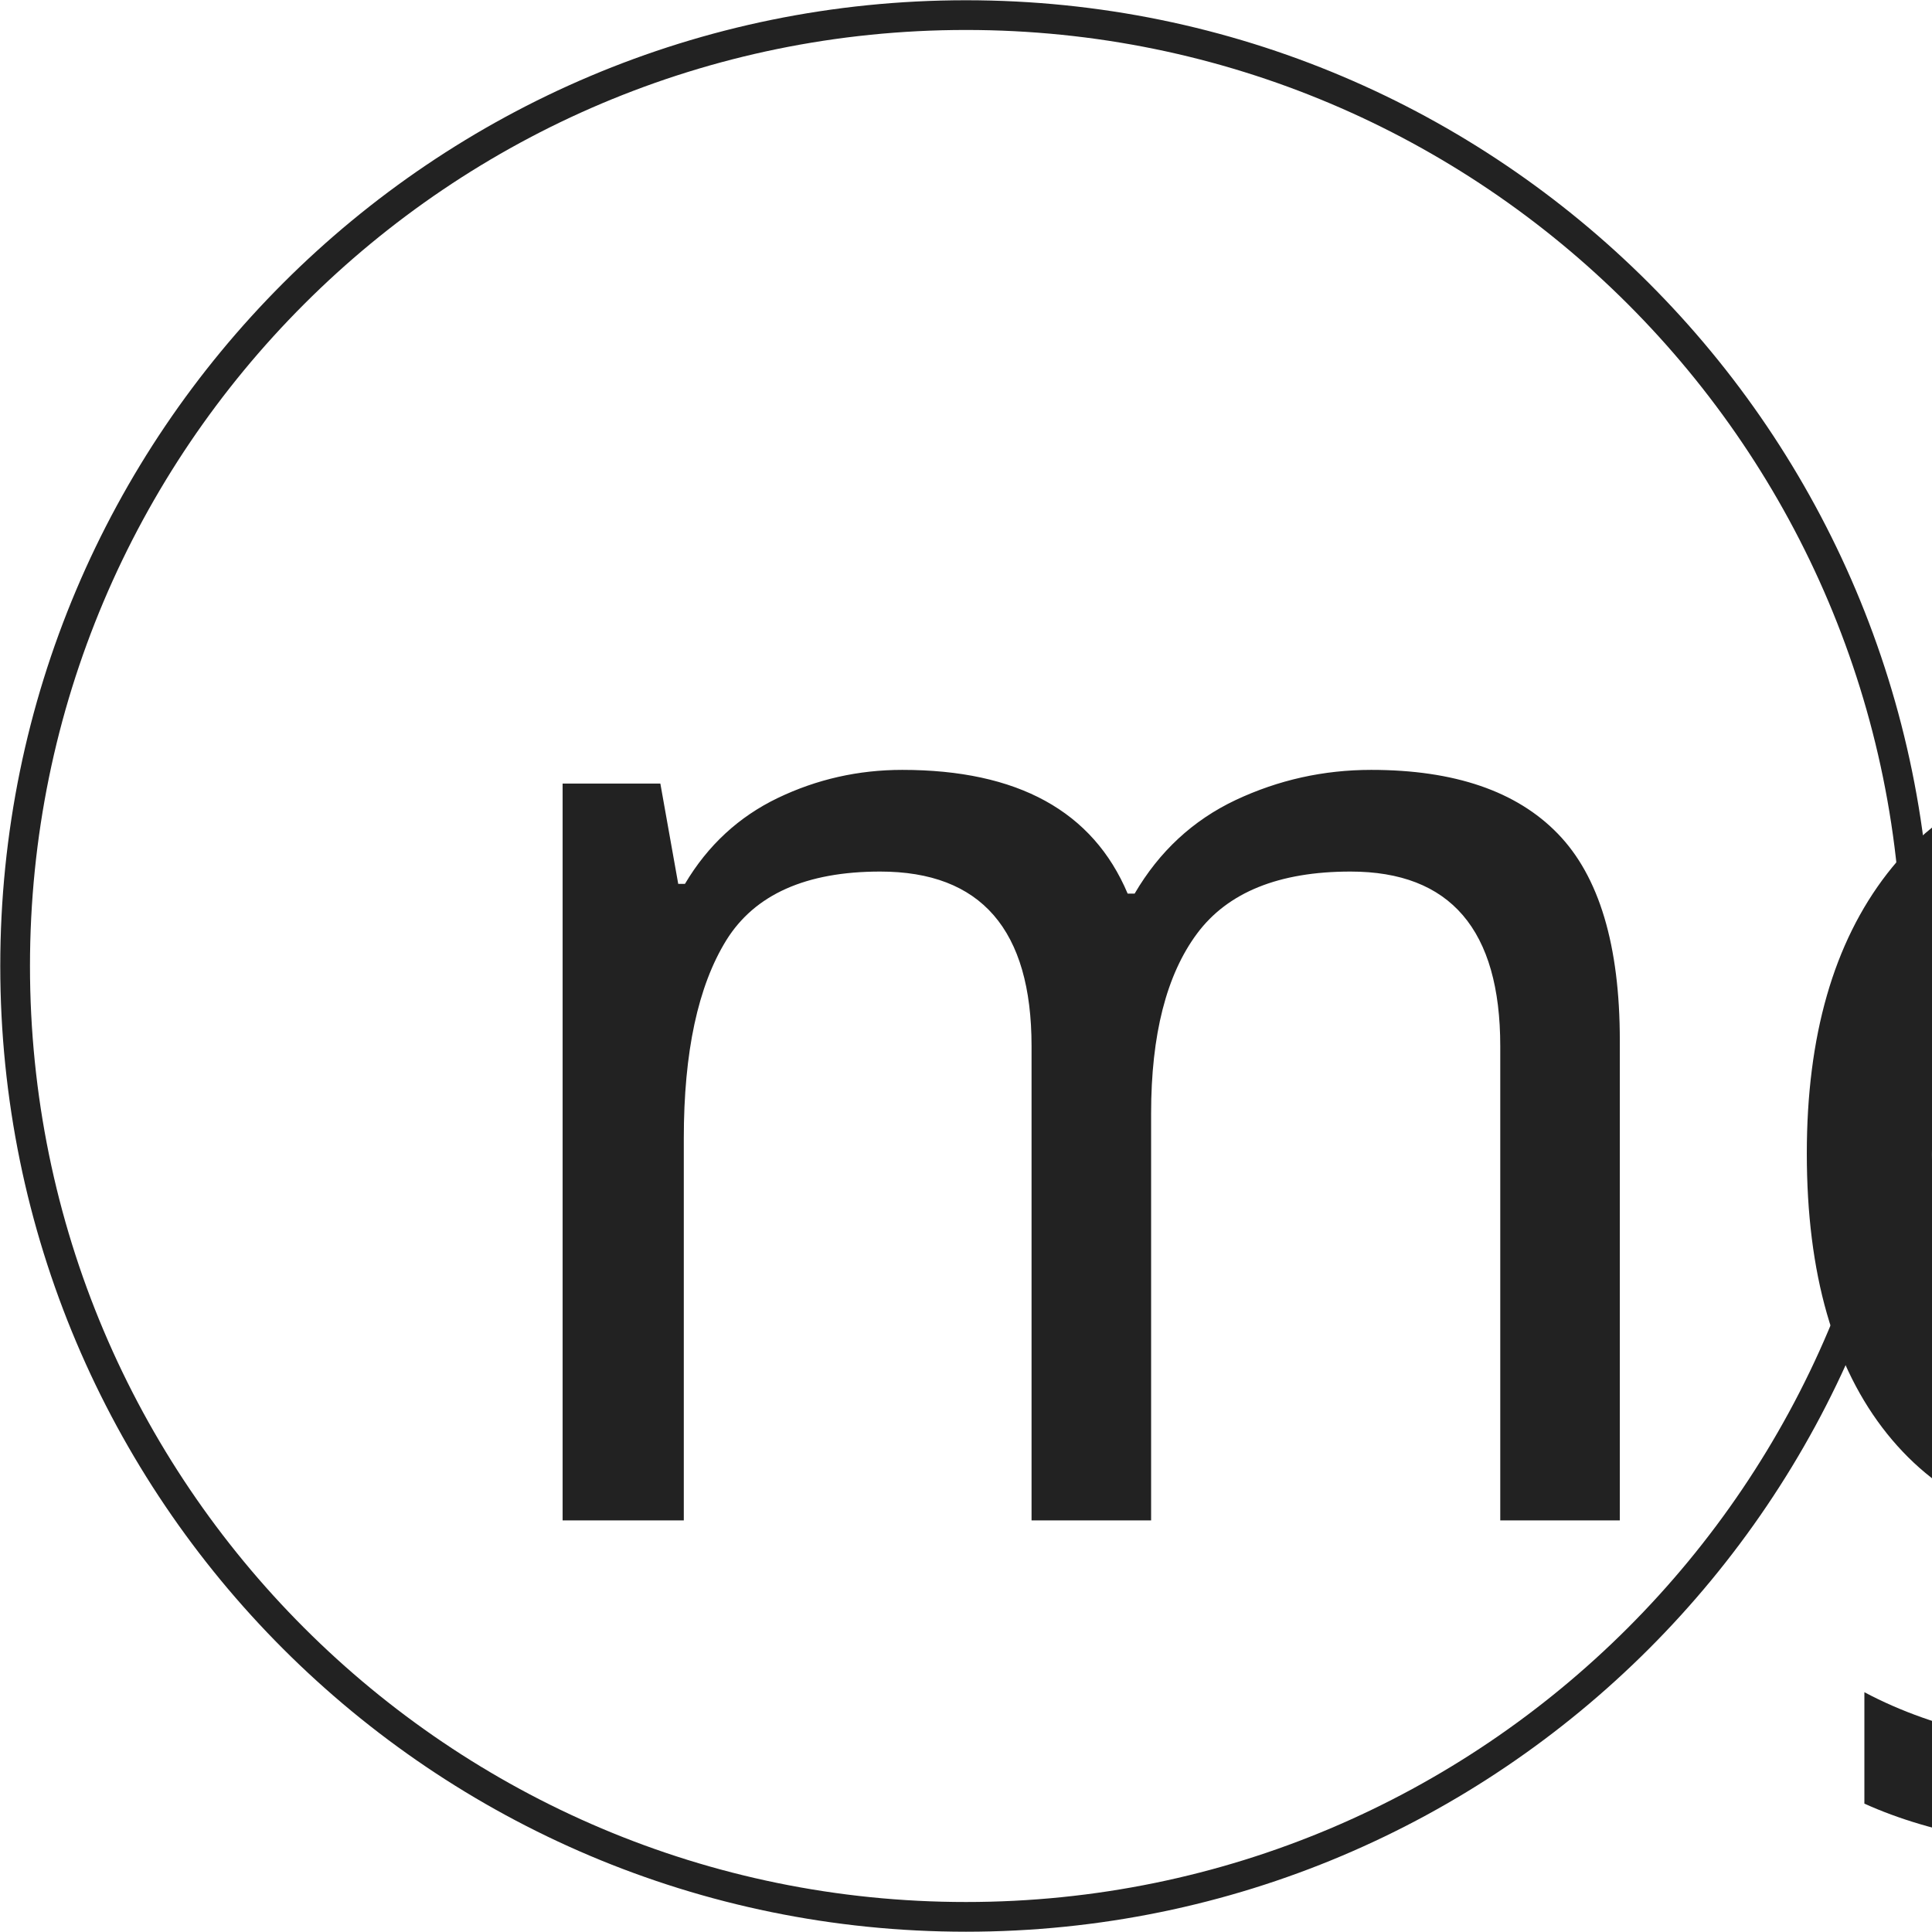
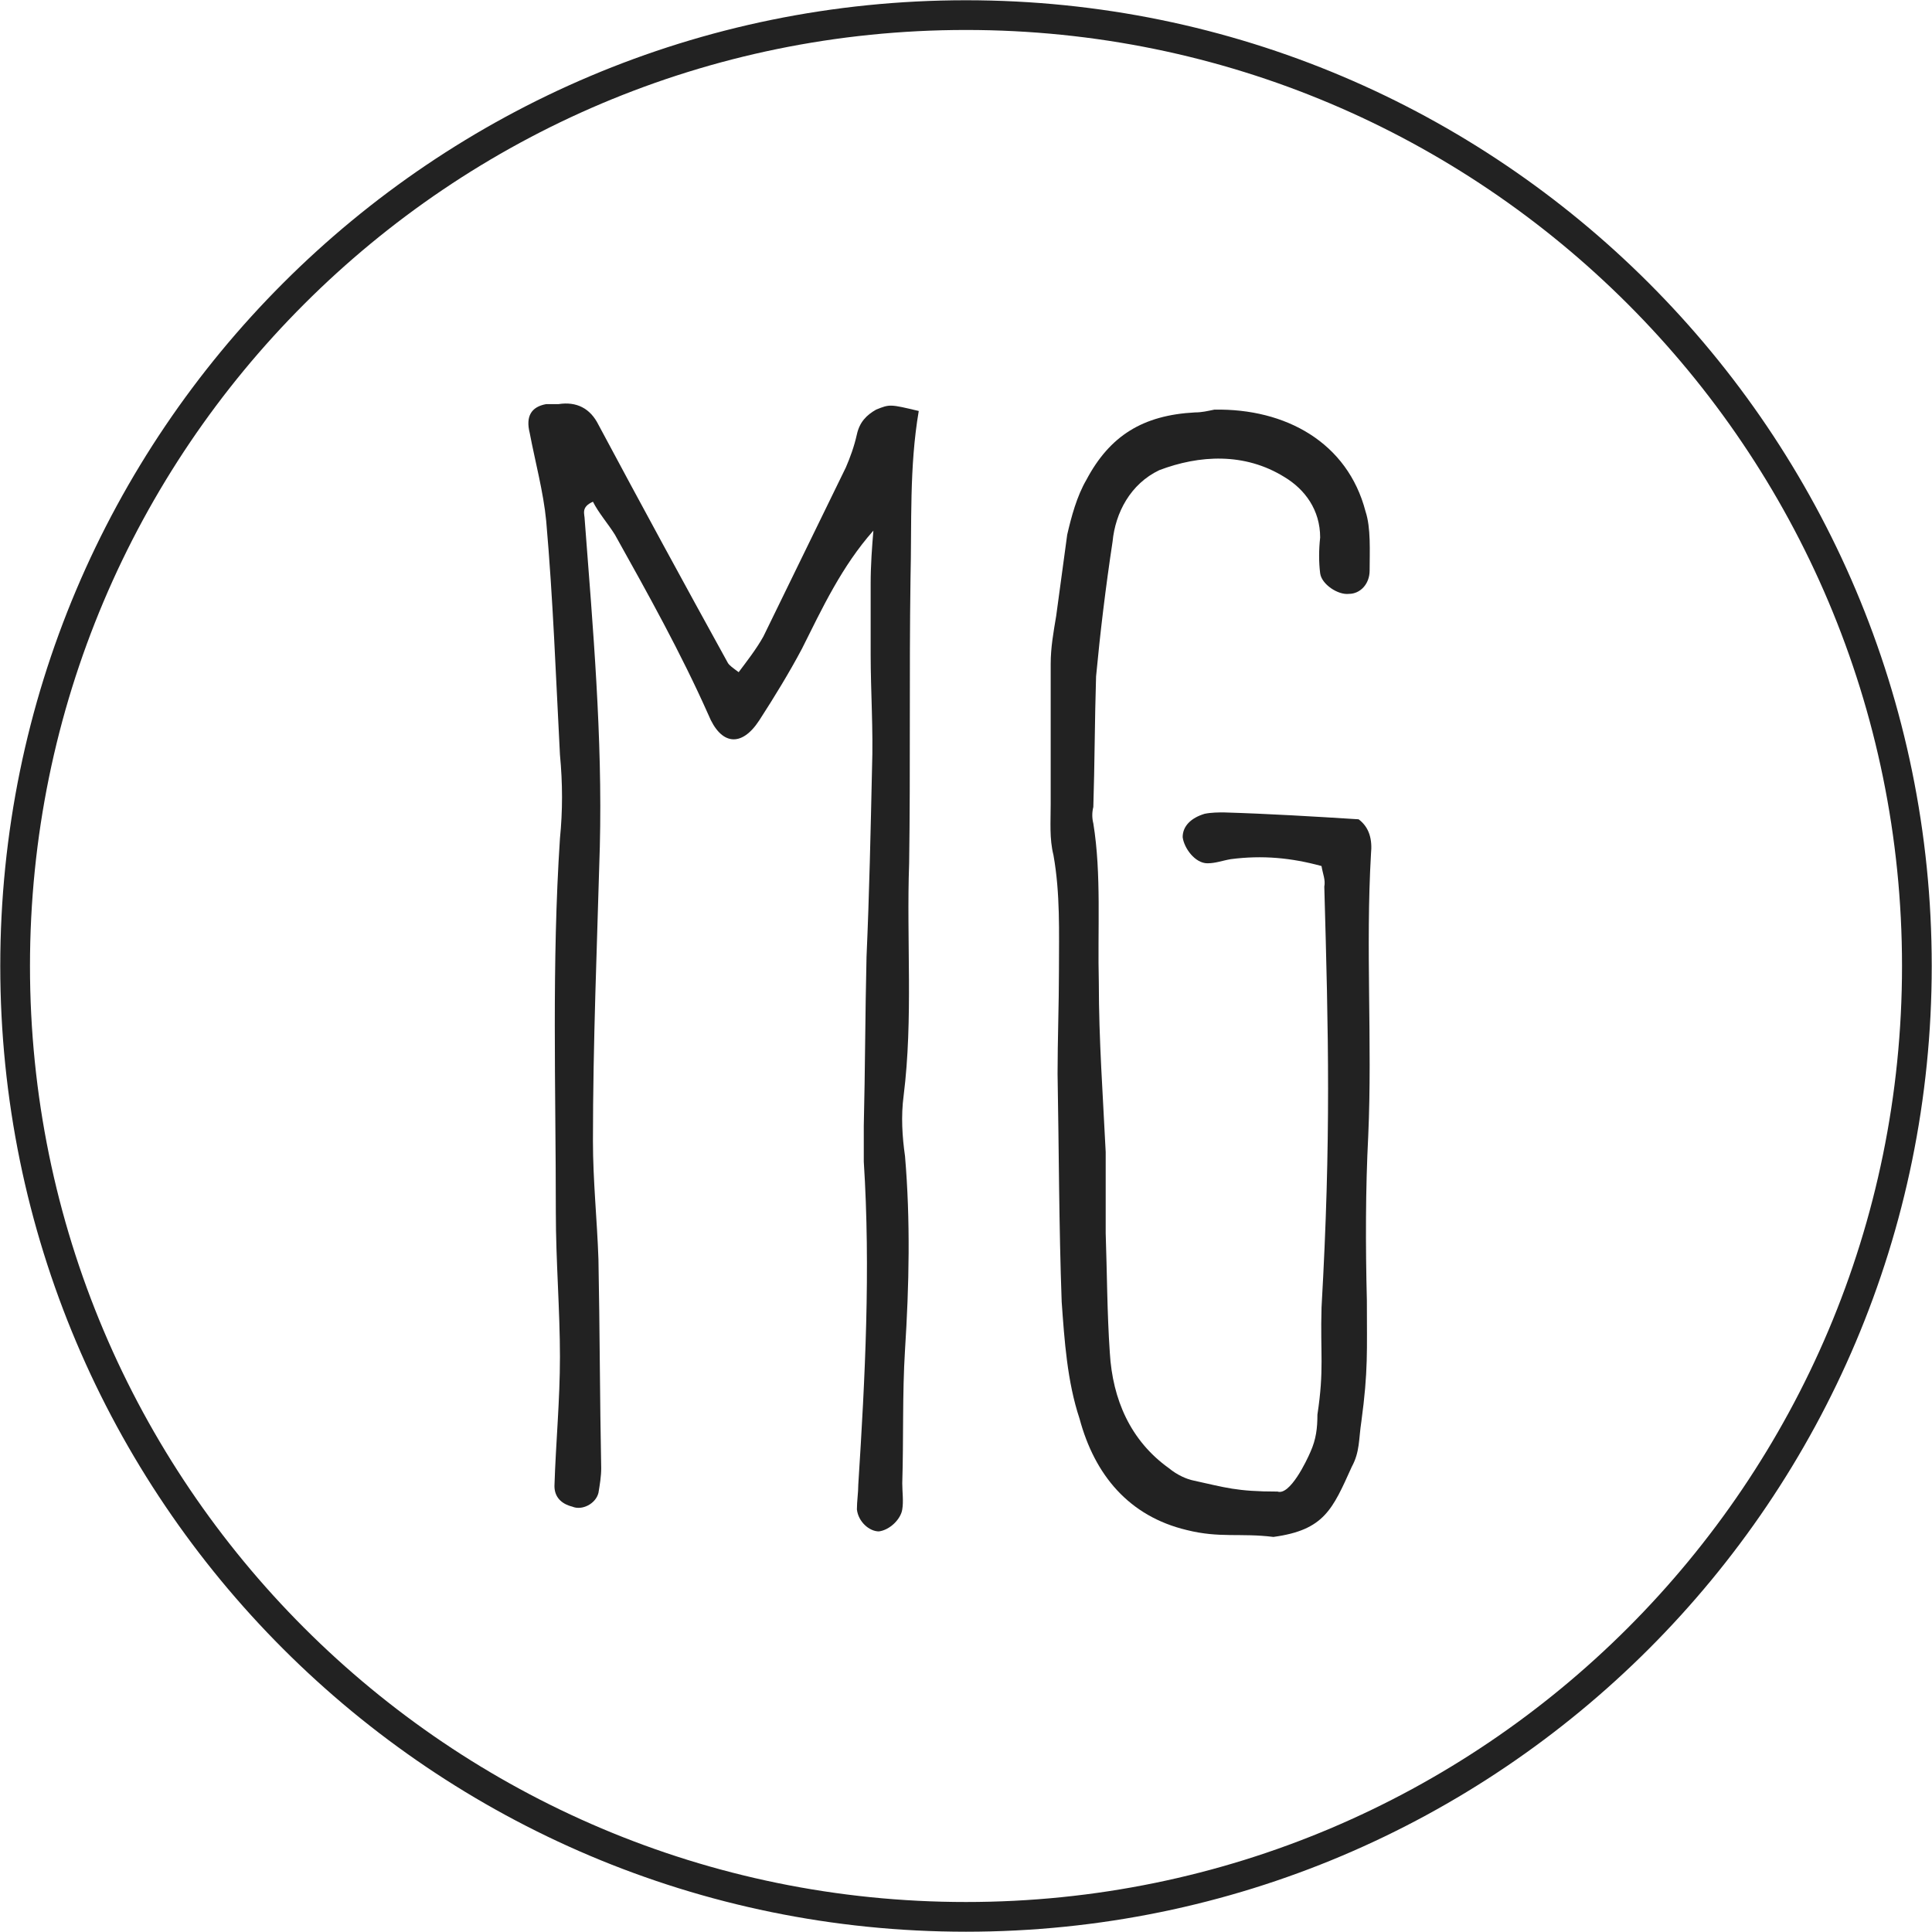
<svg xmlns="http://www.w3.org/2000/svg" version="1.1" id="Layer_1" x="0px" y="0px" width="130.036px" height="130.035px" viewBox="0 0 130.036 130.035" enable-background="new 0 0 130.036 130.035" xml:space="preserve">
  <g>
-     <text transform="matrix(1 0 0 1 30.0083 102.3335)" fill="#222222" font-family="'FrenteH1-Regular'" font-size="92.523">mg</text>
+     <g enable-background="new    ">
+       <path fill="#222222" d="M58.785,35.713c-2.128,2.406-3.423,5.182-4.812,7.957c-0.833,1.573-1.851,3.239-2.868,4.812    c-1.203,1.85-2.591,1.665-3.424-0.371c-1.851-4.163-4.071-8.143-6.292-12.121c-0.462-0.74-1.11-1.48-1.48-2.221    c-0.833,0.37-0.555,0.833-0.555,1.203c0.555,7.31,1.203,14.619,1.018,22.021c-0.185,6.57-0.463,13.232-0.463,19.802    c0,2.684,0.278,5.274,0.37,7.958c0.093,4.719,0.093,9.438,0.186,14.064c0,0.555-0.093,1.109-0.186,1.665    c-0.185,0.74-1.11,1.203-1.758,0.925c-0.74-0.185-1.203-0.647-1.203-1.388c0.093-2.961,0.37-5.736,0.37-8.697    c0-3.146-0.277-6.478-0.277-9.716c0-8.42-0.277-16.748,0.277-25.168c0.186-1.851,0.186-3.701,0-5.645    c-0.277-5.273-0.462-10.455-0.925-15.729c-0.186-1.943-0.74-3.979-1.11-5.922c-0.278-1.11,0.092-1.759,1.11-1.943h0.833    c1.203-0.185,2.128,0.277,2.683,1.388c2.869,5.367,5.737,10.641,8.698,16.008c0.092,0.186,0.37,0.37,0.74,0.647    c0.555-0.74,1.203-1.573,1.665-2.405l5.552-11.381c0.278-0.648,0.556-1.389,0.74-2.221c0.186-0.833,0.648-1.296,1.296-1.666    c0.925-0.37,0.925-0.37,2.868,0.093c-0.647,3.794-0.463,7.587-0.555,11.288c-0.092,6.385,0,12.77-0.092,19.154    c-0.186,5.182,0.277,10.455-0.37,15.637c-0.186,1.389-0.093,2.776,0.092,4.071c0.37,4.349,0.278,8.698,0,13.047    c-0.185,2.961-0.092,6.015-0.185,8.976c0,0.555,0.093,1.203,0,1.758c-0.093,0.647-0.833,1.388-1.573,1.48    c-0.647,0-1.388-0.647-1.48-1.48c0-0.555,0.093-1.11,0.093-1.666c0.463-7.217,0.833-14.526,0.37-21.744v-2.405    c0.093-3.794,0.093-7.495,0.185-11.382c0.185-4.163,0.278-8.512,0.37-12.676c0.092-2.591-0.092-5.182-0.092-7.68v-4.72    C58.6,38.026,58.692,36.823,58.785,35.713z" />
+       <path fill="#222222" d="M88.946,58.29c-2.035-0.556-3.979-0.74-6.106-0.463c-0.556,0.093-1.019,0.278-1.573,0.278    c-0.833,0-1.573-1.019-1.666-1.759c0-0.74,0.556-1.295,1.48-1.573c0.463-0.092,0.926-0.092,1.296-0.092    c3.054,0.092,6.106,0.277,9.067,0.463c0.74,0.555,0.926,1.388,0.833,2.312c-0.37,6.385,0.093,12.677-0.185,18.969    c-0.186,3.608-0.186,7.402-0.093,11.104c0,3.424,0.093,4.719-0.37,8.143c-0.186,1.203-0.093,2.035-0.647,3.054    c-1.296,2.868-1.851,4.256-5.274,4.719c-2.221-0.277-3.608,0.093-5.829-0.463c-3.887-0.925-6.2-3.701-7.218-7.495    c-0.832-2.498-1.018-5.273-1.203-7.864c-0.185-5.089-0.185-10.271-0.277-15.36c0-2.221,0.093-4.719,0.093-6.939    c0-2.591,0.093-5.182-0.37-7.772c-0.277-1.11-0.186-2.221-0.186-3.424v-9.438c0-1.11,0.186-2.128,0.371-3.239l0.74-5.459    c0.277-1.203,0.647-2.591,1.295-3.701c1.573-2.961,3.794-4.349,7.31-4.533c0.463,0,0.833-0.093,1.296-0.186    c4.812-0.093,8.975,2.221,10.178,6.848c0.37,1.109,0.277,2.683,0.277,3.979c0,0.925-0.647,1.572-1.388,1.572    c-0.74,0.093-1.851-0.647-1.942-1.388c-0.093-0.74-0.093-1.573,0-2.405c0-1.851-1.019-3.238-2.406-4.071    c-2.684-1.666-5.736-1.48-8.42-0.463c-1.943,0.925-2.961,2.868-3.146,4.812c-0.463,3.054-0.832,6.107-1.11,9.068    c-0.093,2.961-0.093,5.922-0.185,8.79c-0.093,0.37-0.093,0.74,0,1.11c0.555,3.424,0.277,7.125,0.37,10.733    c0,3.794,0.277,7.587,0.462,11.381v5.459c0.093,2.684,0.093,5.367,0.278,8.05c0.185,3.146,1.388,5.922,3.979,7.773    c0.556,0.462,1.203,0.74,1.665,0.832c2.129,0.463,2.869,0.74,5.645,0.74c0.833,0.277,1.943-2.035,2.221-2.684    c0.37-0.832,0.463-1.572,0.463-2.498c0.463-3.053,0.186-4.071,0.277-7.217c0.648-11.381,0.463-18.414,0.186-28.314    C89.223,59.215,89.039,58.846,88.946,58.29z" />
+     </g>
  </g>
  <circle fill="none" stroke="#222222" stroke-width="2" stroke-miterlimit="10" cx="65.018" cy="65.017" r="64" />
</svg>
